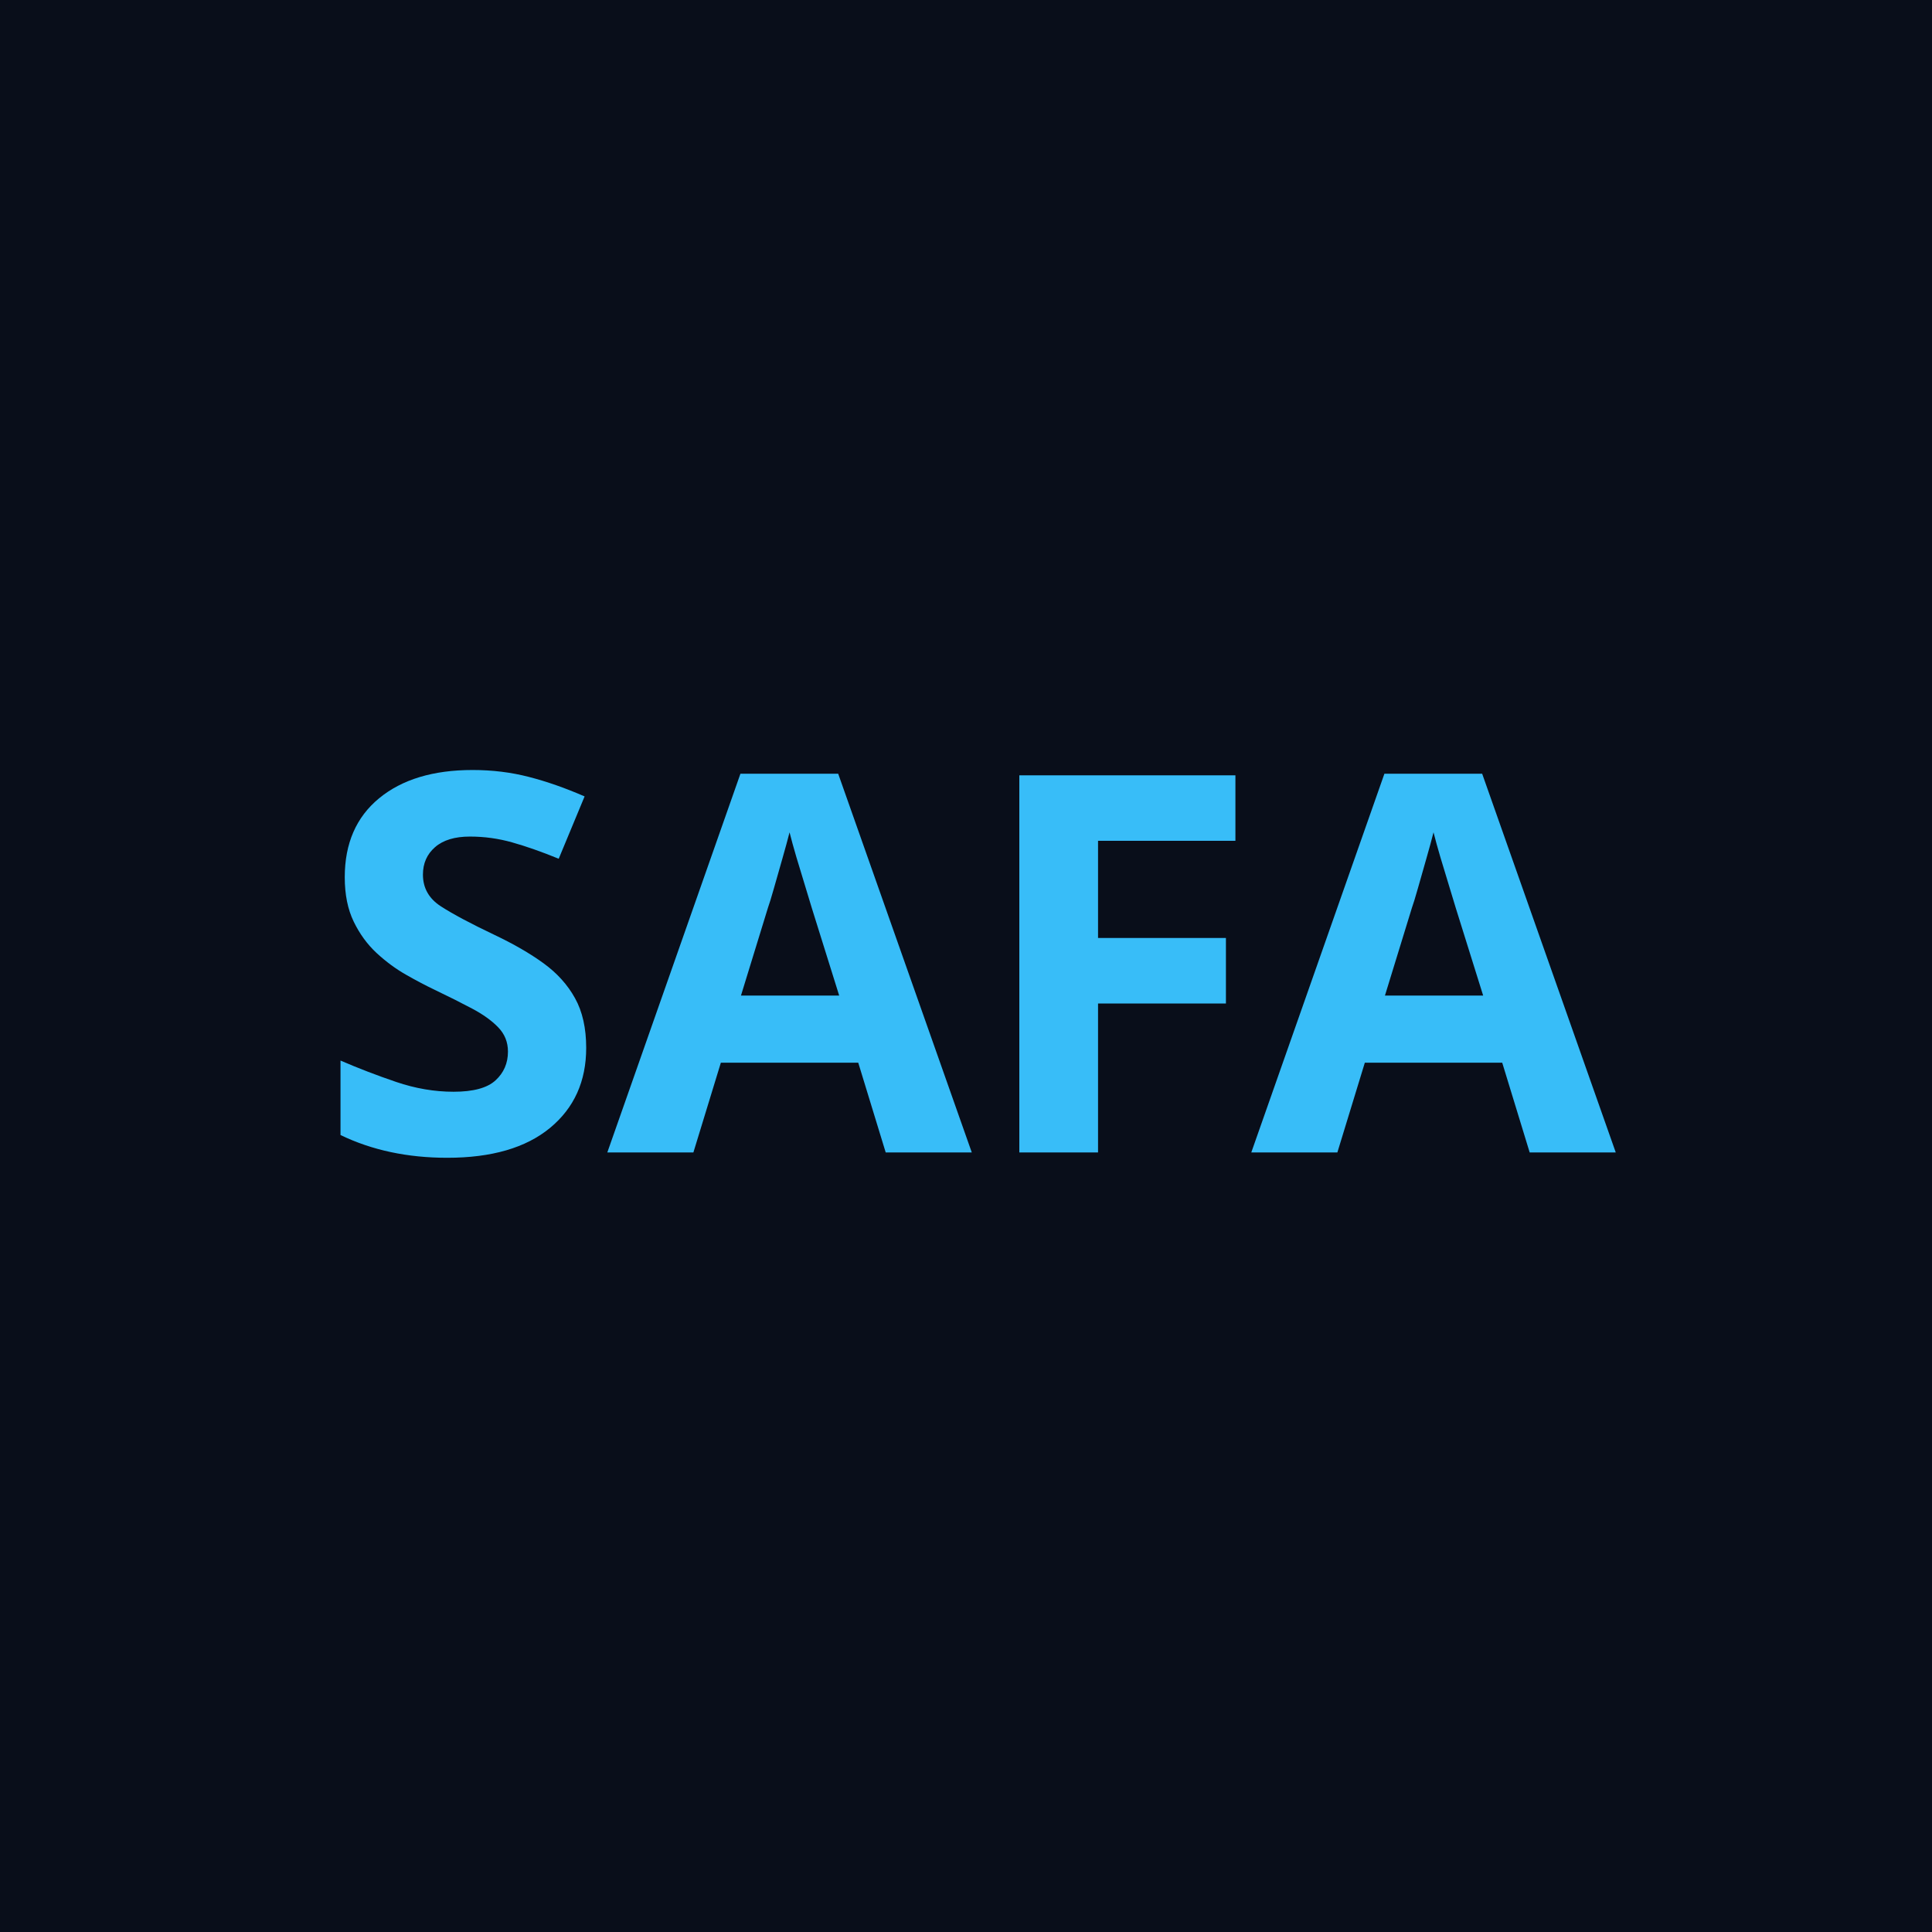
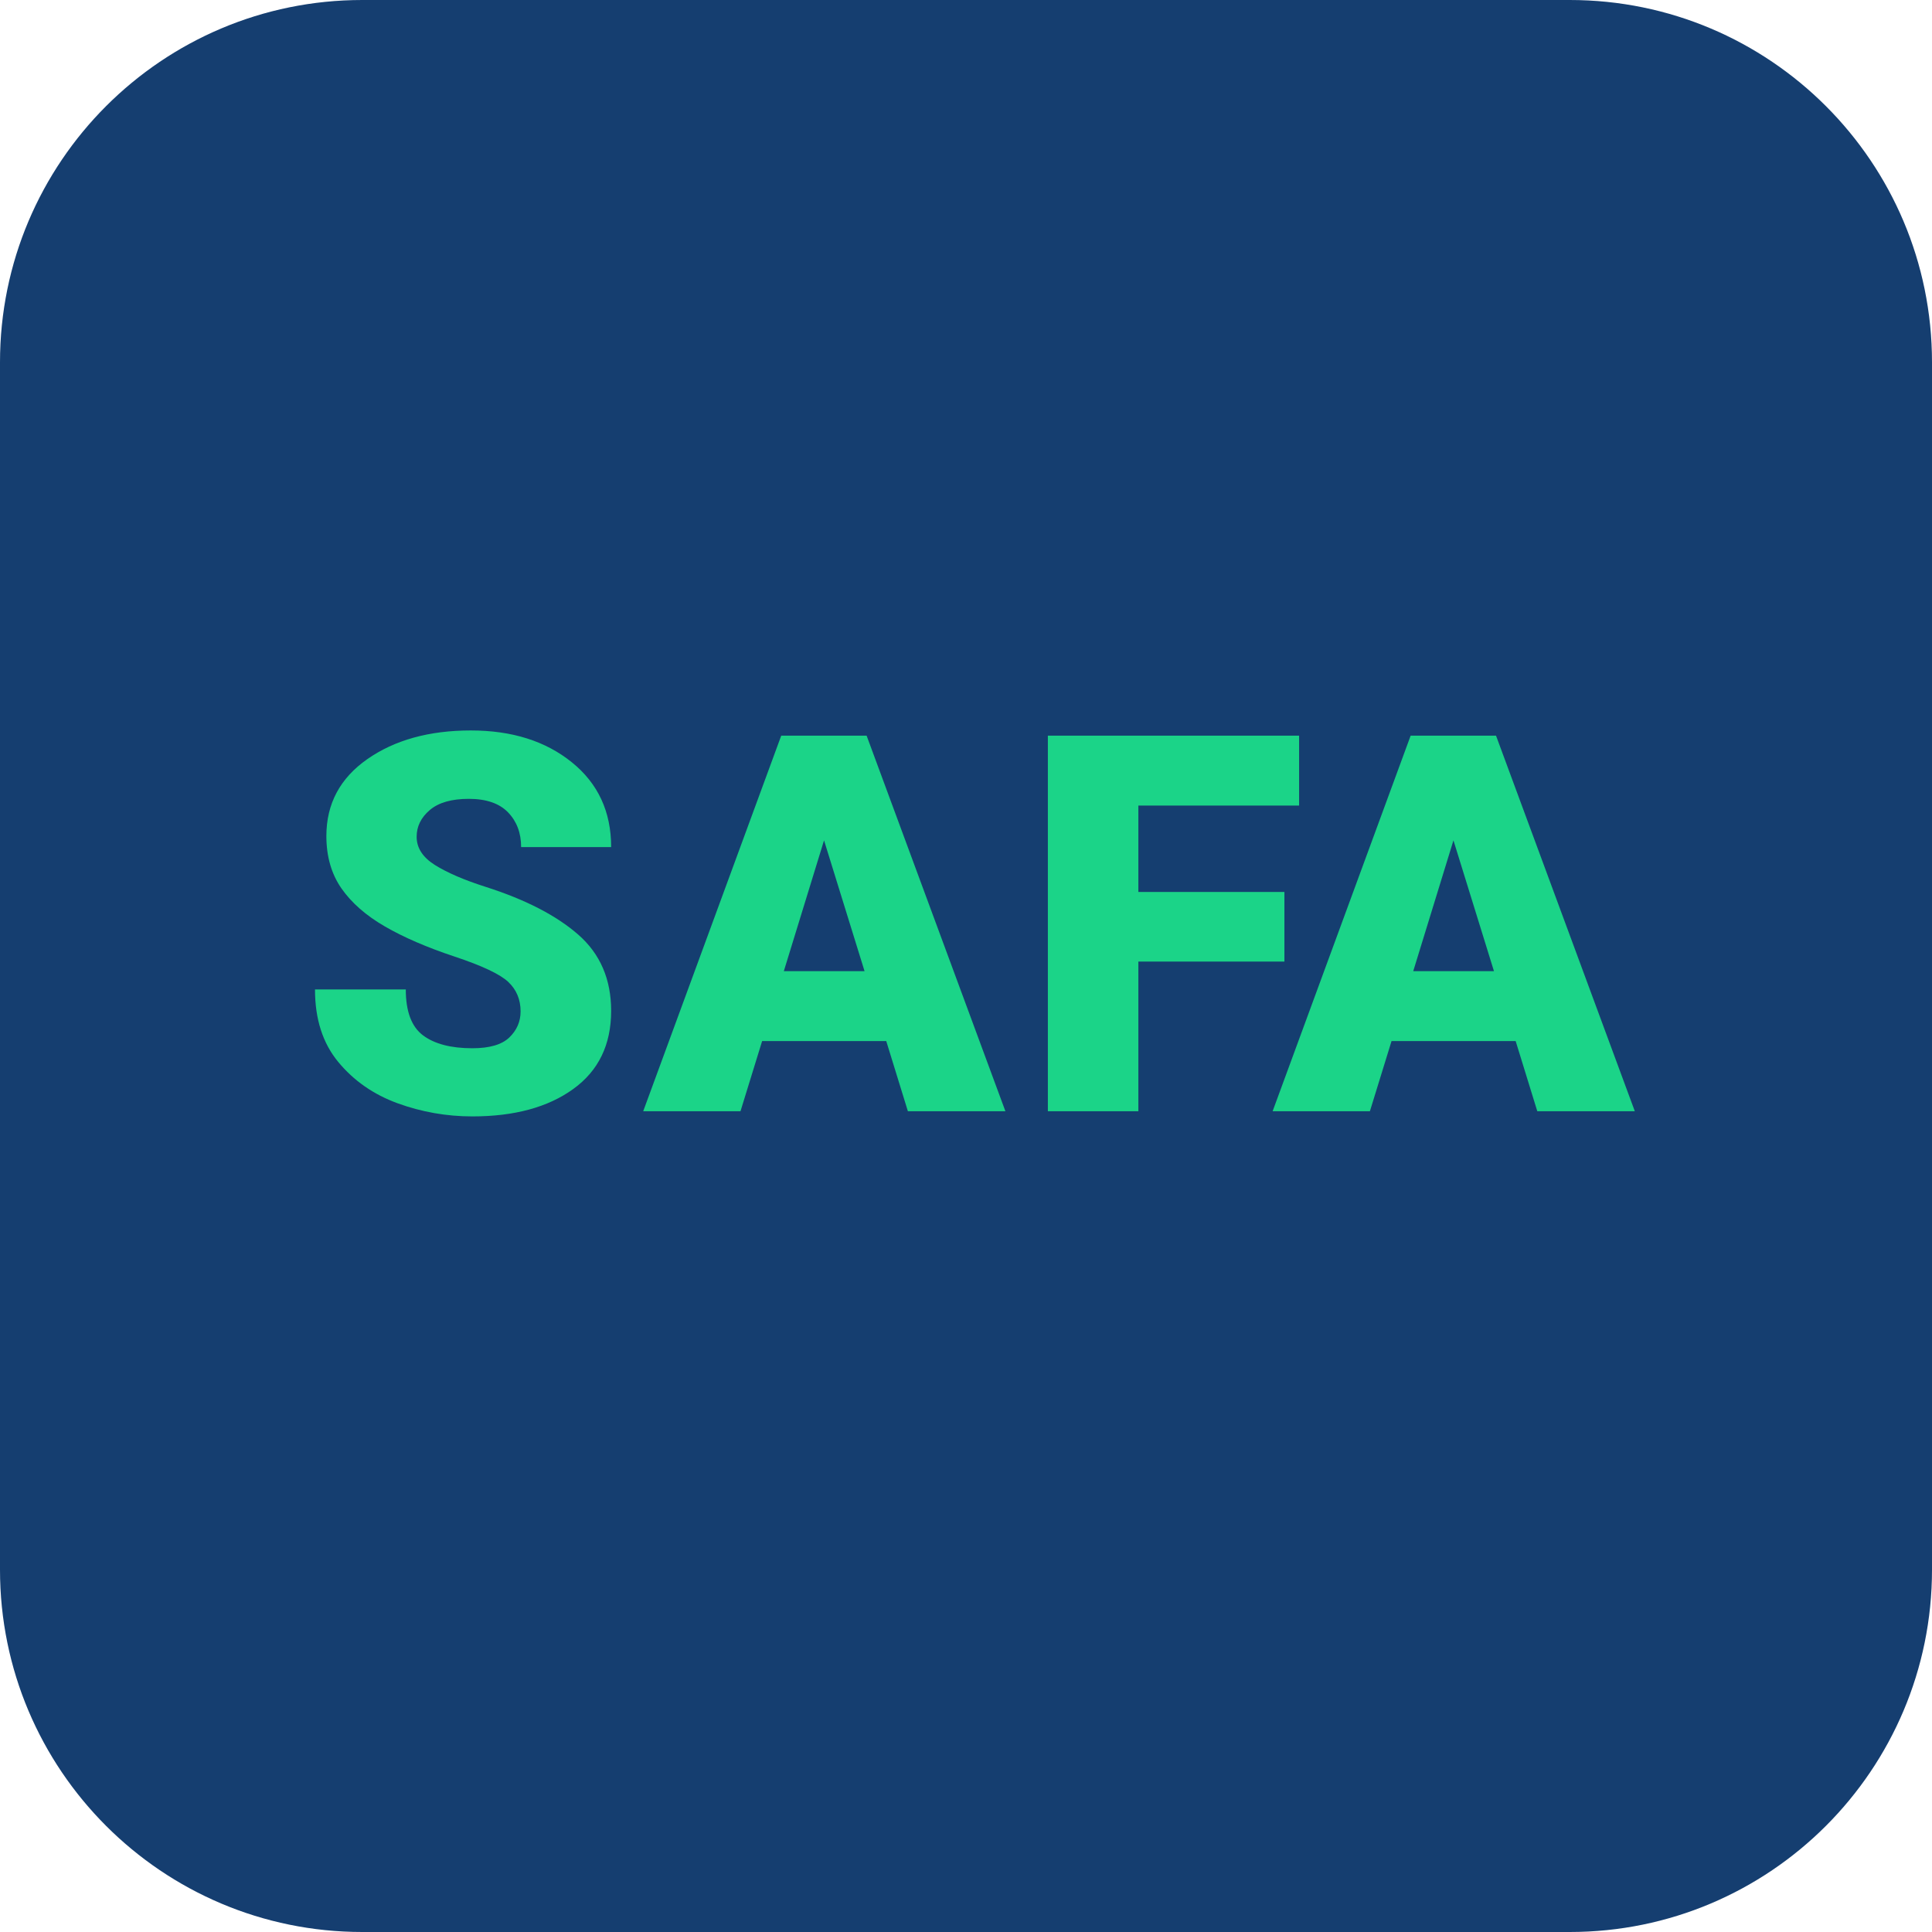
<svg xmlns="http://www.w3.org/2000/svg" viewBox="0 0 512 512">
-   <rect width="512" height="512" fill="#090e1a" />
-   <text x="50%" y="50%" font-family="sans-serif" font-weight="900" font-size="140" fill="#38bdf8" text-anchor="middle" dominant-baseline="middle">SAFA</text>
+   <rect width="512" height="512" rx="96" fill="#153E70" />
+   <text x="50%" y="50%" font-family="-apple-system, BlinkMacSystemFont, 'Segoe UI', Roboto, sans-serif" font-weight="900" font-size="140" fill="#1BD488" text-anchor="middle" dominant-baseline="middle" letter-spacing="4">SAFA</text>
</svg>
